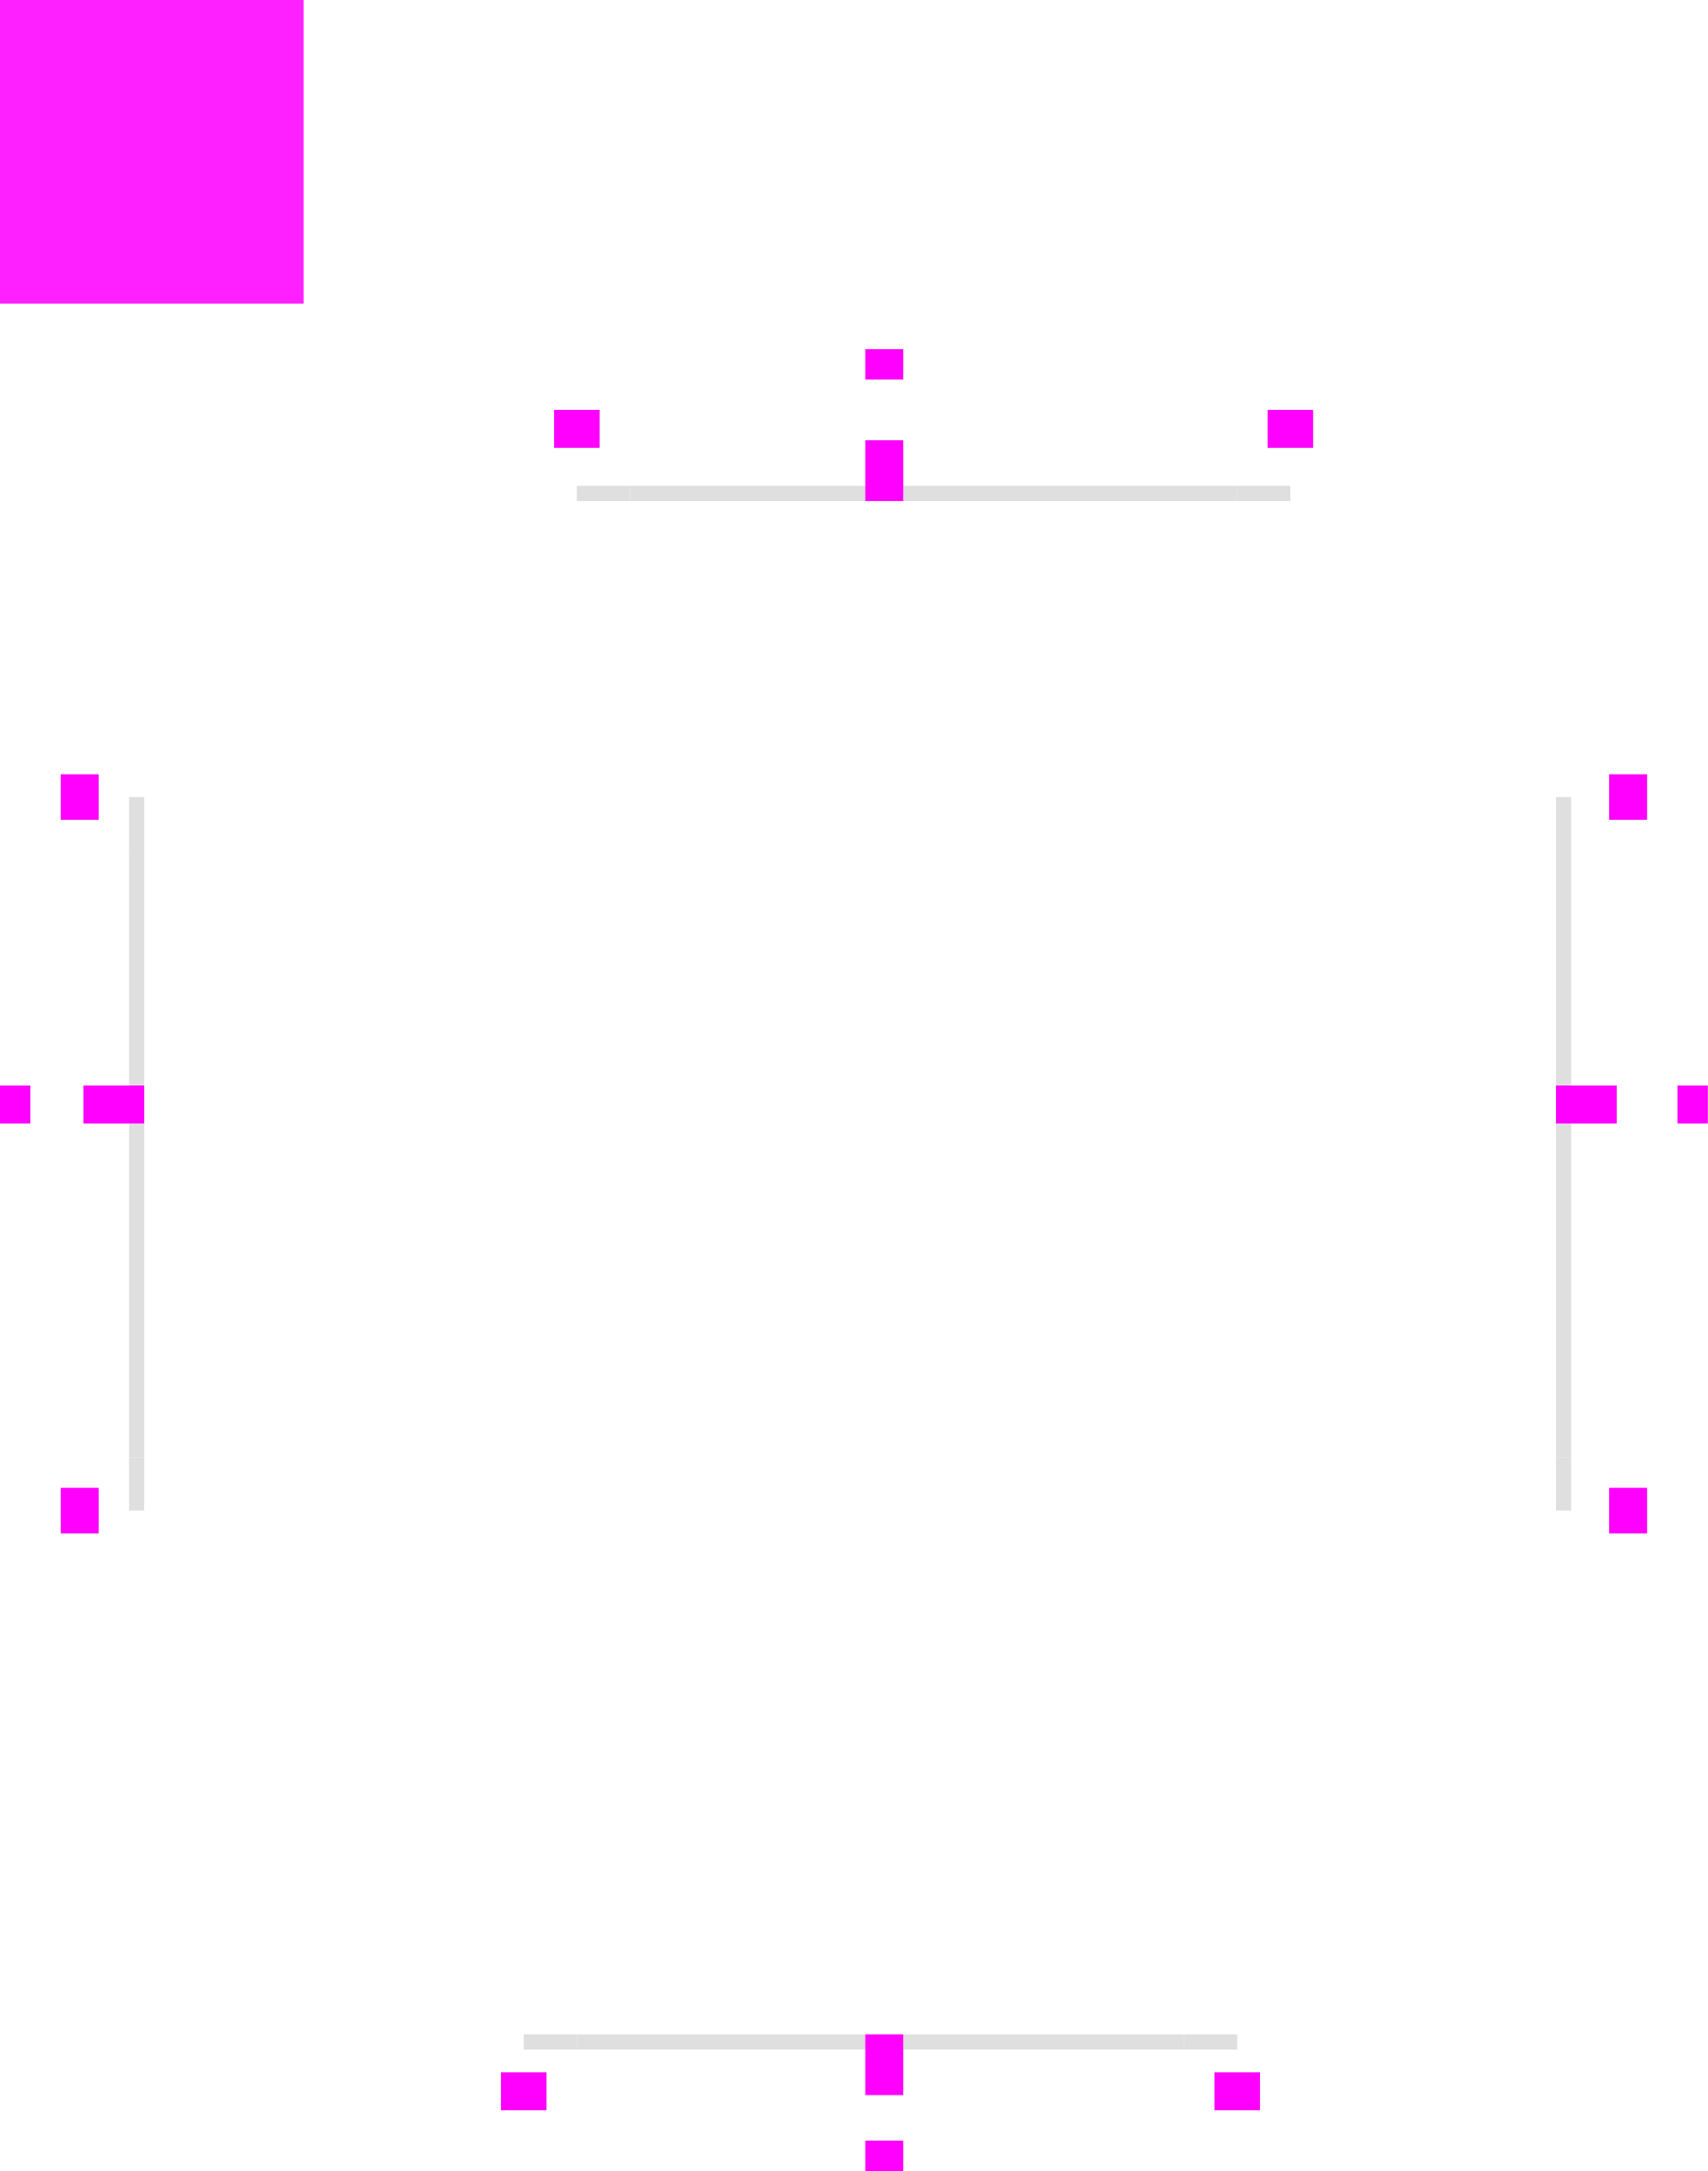
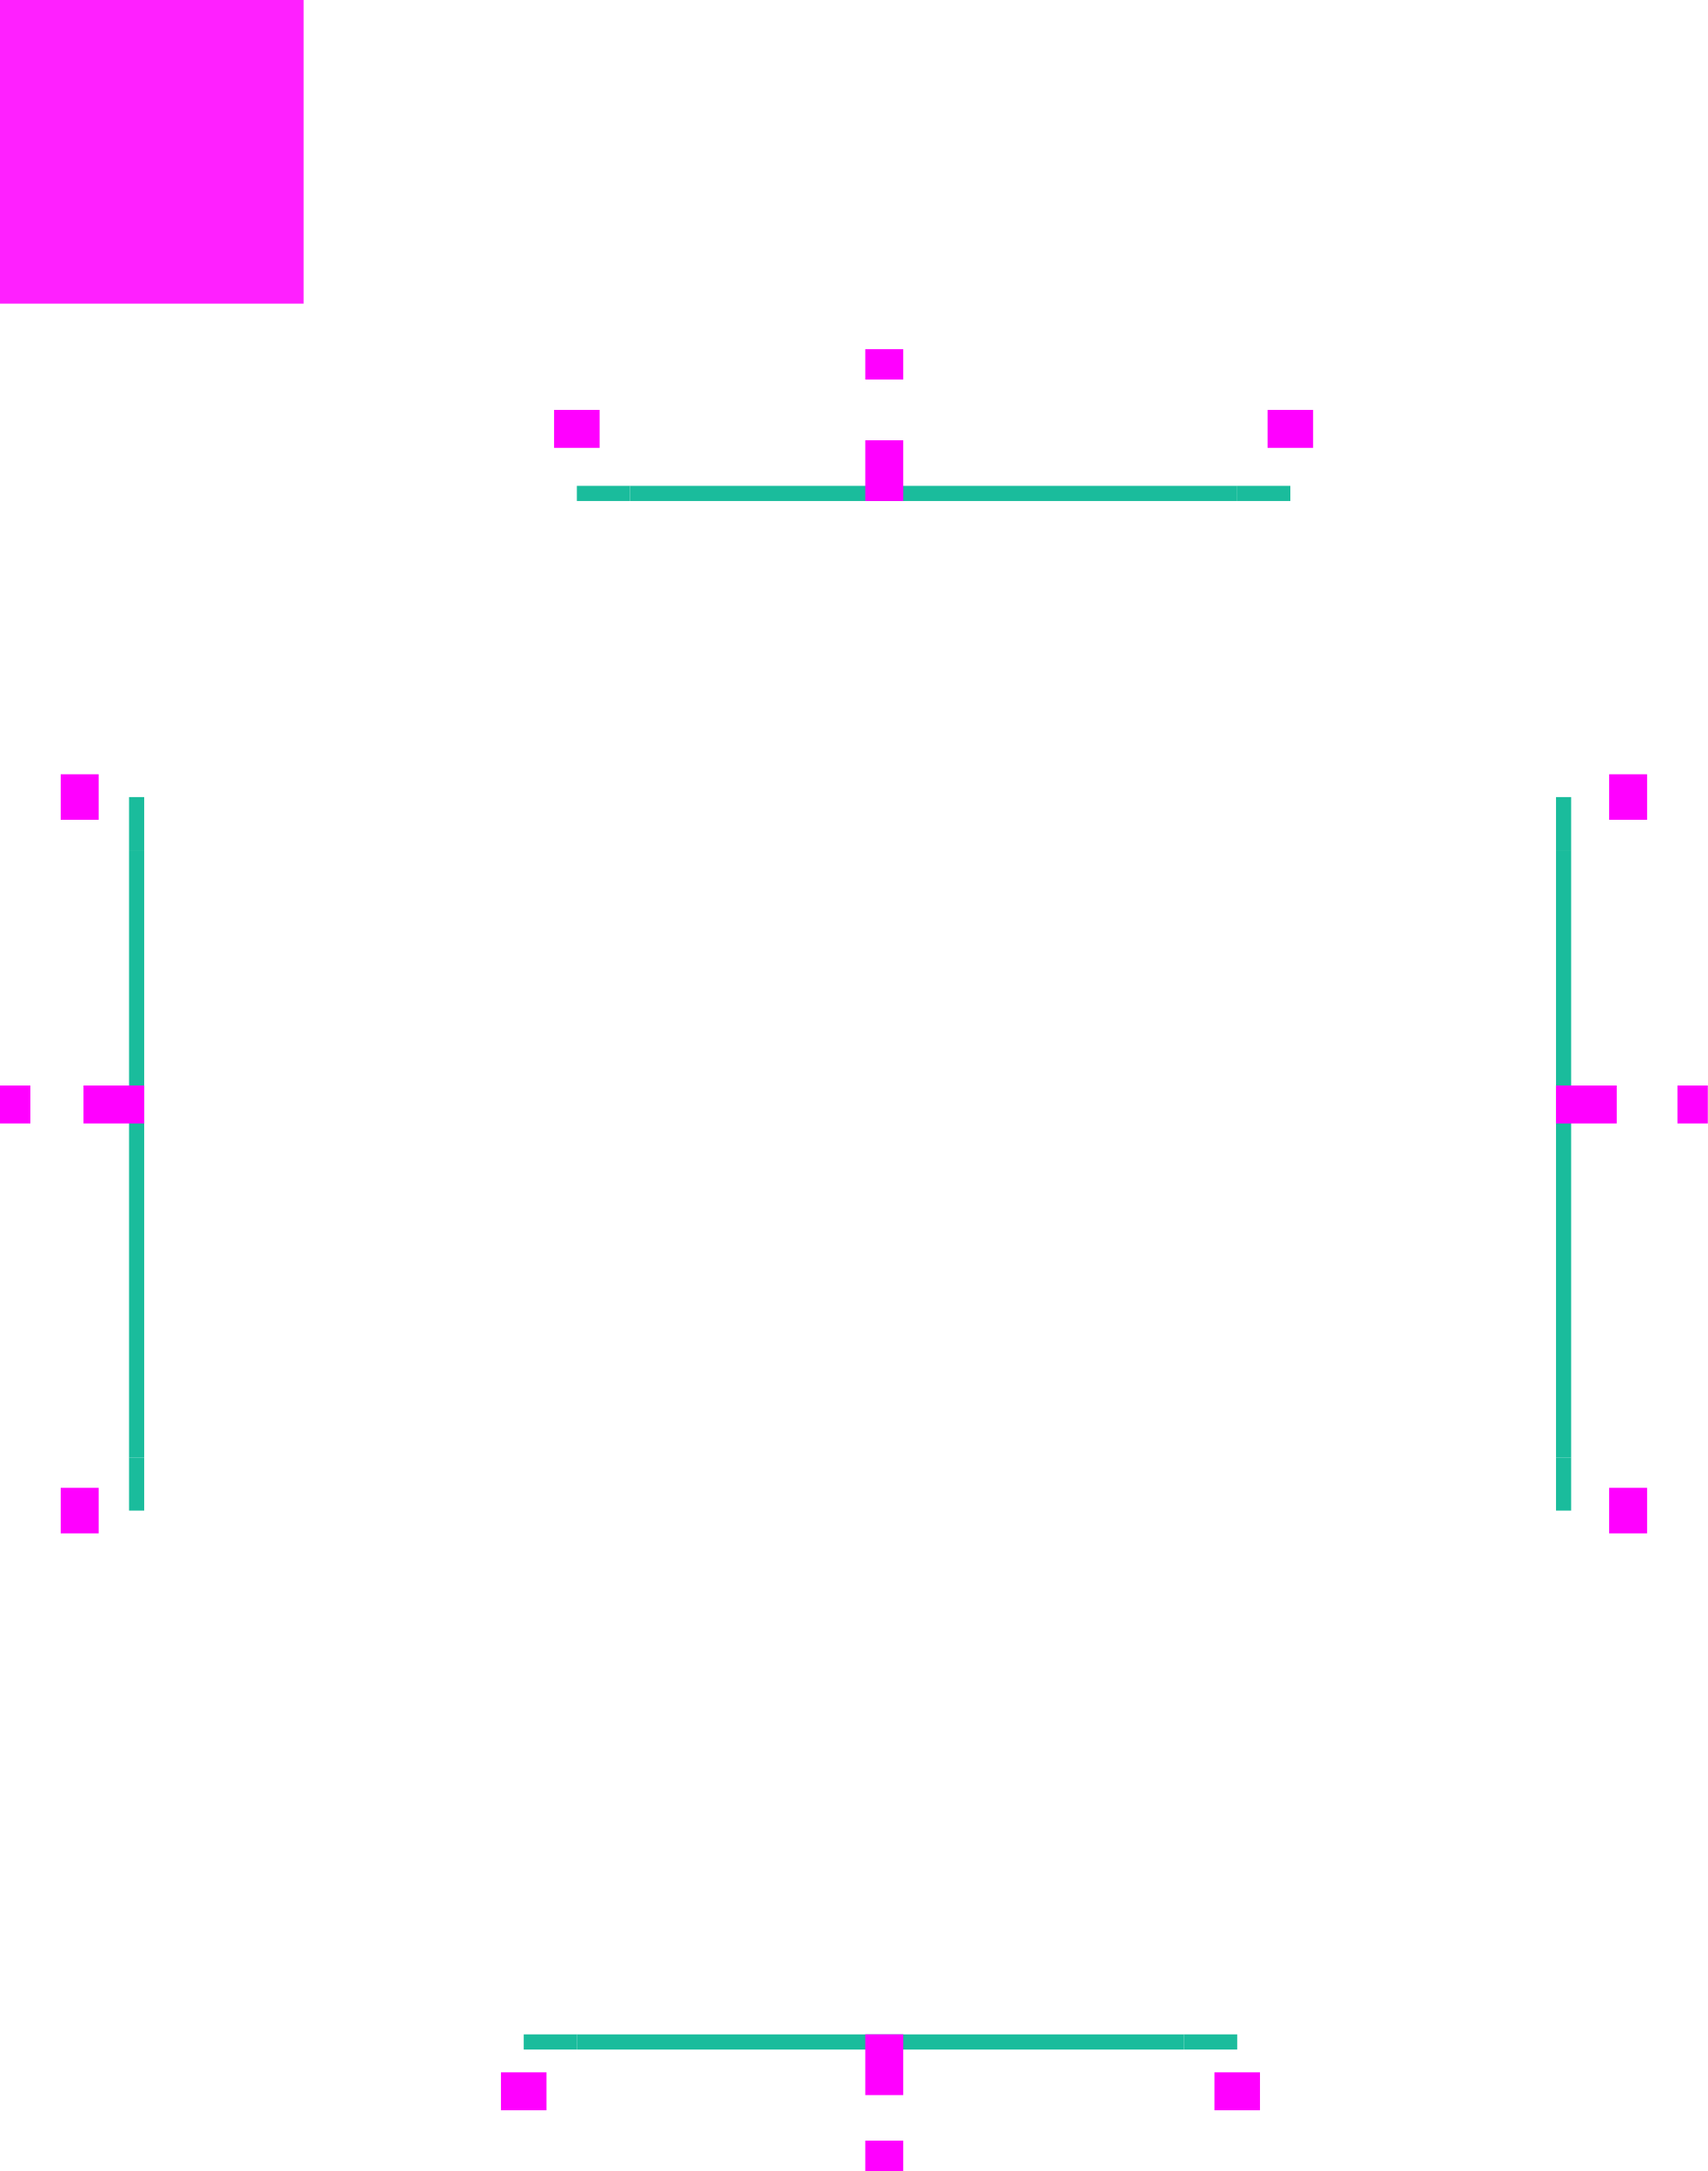
<svg xmlns="http://www.w3.org/2000/svg" width="225" height="286" version="1.1">
  <rect id="hint-tile-center" style="opacity:0.875;fill:#ff00ff;stroke-width:0.97" width="40" height="40" x="0" y="0" />
  <g id="south-active-tab-top" transform="matrix(1,0,0,0.666177,36.00001,28.60484)">
-     <path style="fill:#dfdfdf" d="m 40,359.362 h 80 v 3 H 40 Z" />
+     <path style="fill:#1abc9c" d="m 40,359.362 h 80 v 3 H 40 Z" />
  </g>
  <g id="south-active-tab-topleft" transform="matrix(1,0,0,0.666177,36.00001,28.60484)">
    <rect style="fill:none" width="10" height="3" x="30" y="359.36" />
-     <path style="fill:#dfdfdf" d="m 40,359.362 v 3 c -4.003,10e-6 -7,-1.1e-4 -7,-1.1e-4 0,0 0,-0.501 0,-1 1e-6,-0.602 0,-2 0,-2 0,0 3.408,1.2e-4 7,1.3e-4 z" />
+     <path style="fill:#1abc9c" d="m 40,359.362 v 3 c -4.003,10e-6 -7,-1.1e-4 -7,-1.1e-4 0,0 0,-0.501 0,-1 1e-6,-0.602 0,-2 0,-2 0,0 3.408,1.2e-4 7,1.3e-4 z" />
  </g>
  <g id="south-active-tab-topright" transform="matrix(1,0,0,0.666177,36.00001,28.60484)">
    <rect style="fill:none" width="10" height="3" x="120" y="359.36" />
-     <path style="fill:#dfdfdf" d="m 120,359.362 c 3.673,-1e-5 7,-1.3e-4 7,-1.3e-4 0,0 0,0.918 0,1.5 0,0.543 0,1.5 0,1.5 0,0 -3.173,1.2e-4 -7,1.1e-4 z" />
+     <path style="fill:#1abc9c" d="m 120,359.362 c 3.673,-1e-5 7,-1.3e-4 7,-1.3e-4 0,0 0,0.918 0,1.5 0,0.543 0,1.5 0,1.5 0,0 -3.173,1.2e-4 -7,1.1e-4 z" />
  </g>
  <rect id="south-active-tab-left" style="fill:none" width="10" height="12" x="66" y="270" />
  <rect id="south-active-tab-center" style="fill:none" width="80" height="12" x="76" y="270" />
  <rect id="south-active-tab-right" style="fill:none" width="10" height="12" x="156" y="270" />
  <rect id="south-active-tab-bottomright" style="fill:none" width="10" height="4" x="156" y="282" />
  <rect id="south-active-tab-bottom" style="fill:none" width="80" height="4" x="76" y="282" />
  <rect id="south-active-tab-bottomleft" style="fill:none" width="10" height="4" x="66" y="282" />
  <rect id="south-active-tab-hint-left-margin" style="fill:#ff00ff" width="6" height="5" x="66" y="273" />
  <rect id="south-active-tab-hint-right-margin" style="fill:#ff00ff" width="6" height="5" x="160" y="273" />
  <rect id="south-active-tab-hint-top-margin" style="fill:#ff00ff" width="5" height="8" x="114" y="268" />
  <rect id="south-active-tab-hint-bottom-margin" style="fill:#ff00ff" width="5" height="4" x="114" y="282" />
  <rect id="east-active-tab-bottom" style="fill:none" width="10" height="12" x="-201.7" y="209" transform="rotate(-90)" />
  <rect id="east-active-tab-center" style="fill:none" width="80" height="12" x="-191.7" y="209" transform="rotate(-90)" />
  <rect id="east-active-tab-top" style="fill:none" width="10" height="12" x="-111.7" y="209" transform="rotate(-90)" />
  <rect id="east-active-tab-topright" style="fill:none" width="10" height="4" x="-111.7" y="221" transform="rotate(-90)" />
  <rect id="east-active-tab-right" style="fill:none" width="80" height="4" x="-191.7" y="221" transform="rotate(-90)" />
  <rect id="east-active-tab-bottomright" style="fill:none" width="10" height="4" x="-201.7" y="221" transform="rotate(-90)" />
  <rect id="east-active-tab-hint-bottom-margin" style="fill:#ff00ff" width="6" height="5" x="-202" y="212" transform="rotate(-90)" />
  <rect id="east-active-tab-hint-top-margin" style="fill:#ff00ff" width="6" height="5" x="-108" y="212" transform="rotate(-90)" />
  <g id="east-active-tab-left" transform="matrix(0,1,-0.6657036,0,446.2256,72.0022)">
-     <path style="fill:#dfdfdf" d="m 40,359.362 h 80 v 3 H 40 Z" />
+     <path style="fill:#1abc9c" d="m 40,359.362 h 80 v 3 H 40 Z" />
  </g>
  <rect id="east-active-tab-hint-left-margin" style="fill:#ff00ff" width="5" height="8" x="-148" y="205" transform="rotate(-90)" />
  <rect id="east-active-tab-hint-right-margin" style="fill:#ff00ff" width="5" height="4" x="-148" y="221" transform="rotate(-90)" />
  <rect id="west-active-tab-top" style="fill:none" width="10" height="12" x="102" y="-16" transform="rotate(90)" />
  <rect id="west-active-tab-center" style="fill:none" width="80" height="12" x="112" y="-16" transform="rotate(90)" />
  <rect id="west-active-tab-bottom" style="fill:none" width="10" height="12" x="192" y="-16" transform="rotate(90)" />
  <rect id="west-active-tab-bottomleft" style="fill:none" width="10" height="4" x="192" y="-4" transform="rotate(90)" />
  <rect id="west-active-tab-left" style="fill:none" width="80" height="4" x="112" y="-4" transform="rotate(90)" />
  <rect id="west-active-tab-topleft" style="fill:none" width="10" height="4" x="102" y="-4" transform="rotate(90)" />
  <rect id="west-active-tab-hint-top-margin" style="fill:#ff00ff" width="6" height="5" x="102" y="-13" transform="rotate(90)" />
  <rect id="west-active-tab-hint-bottom-margin" style="fill:#ff00ff" width="6" height="5" x="196" y="-13" transform="rotate(90)" />
  <g id="west-active-tab-right" transform="matrix(0,1,-0.6661771,0,258.3974,72.0022)">
-     <path style="fill:#dfdfdf" d="m 40,359.362 h 80 v 3 H 40 Z" />
+     <path style="fill:#1abc9c" d="m 40,359.362 h 80 v 3 H 40 Z" />
  </g>
  <g id="west-active-tab-topright" transform="matrix(0,1,-0.6661771,0,258.3974,72.0022)">
    <rect style="fill:none" width="10" height="3" x="30" y="359.36" />
-     <path style="fill:#dfdfdf" d="m 40,359.362 v 3 c -3.767,0 -7,0 -7,0 0,0 1.1e-4,-0.942 1.1e-4,-1.5 4e-6,-0.453 -1.1e-4,-1.5 -1.1e-4,-1.5 0,0 2.811,10e-6 7,2e-5 z" />
+     <path style="fill:#1abc9c" d="m 40,359.362 v 3 c -3.767,0 -7,0 -7,0 0,0 1.1e-4,-0.942 1.1e-4,-1.5 4e-6,-0.453 -1.1e-4,-1.5 -1.1e-4,-1.5 0,0 2.811,10e-6 7,2e-5 z" />
  </g>
  <g id="west-active-tab-bottomright" transform="matrix(0,1,-0.6661771,0,258.3974,72.0022)">
    <rect style="fill:none" width="10" height="3" x="120" y="359.36" />
-     <path style="fill:#dfdfdf" d="m 120,359.362 c 4.707,-2e-5 7,-2e-5 7,-2e-5 0,0 1.1e-4,1.177 1.1e-4,1.5 0,0.557 -1.1e-4,1.5 -1.1e-4,1.5 0,0 -3.229,0 -7,0 z" />
+     <path style="fill:#1abc9c" d="m 120,359.362 c 4.707,-2e-5 7,-2e-5 7,-2e-5 0,0 1.1e-4,1.177 1.1e-4,1.5 0,0.557 -1.1e-4,1.5 -1.1e-4,1.5 0,0 -3.229,0 -7,0 z" />
  </g>
  <rect id="west-active-tab-hint-right-margin" style="fill:#ff00ff" width="5" height="8" x="143" y="-19" transform="rotate(90)" />
  <rect id="west-active-tab-hint-left-margin" style="fill:#ff00ff" width="5" height="4" x="143" y="-4" transform="rotate(90)" />
  <rect id="north-active-tab-right" style="fill:none" width="10" height="12" x="-173" y="-62" transform="scale(-1)" />
  <rect id="north-active-tab-center" style="fill:none" width="80" height="12" x="-163" y="-62" transform="scale(-1)" />
  <rect id="north-active-tab-left" style="fill:none" width="10" height="12" x="-83" y="-62" transform="scale(-1)" />
  <rect id="north-active-tab-topleft" style="fill:none" width="10" height="4" x="-83" y="-50" transform="scale(-1)" />
  <rect id="north-active-tab-top" style="fill:none" width="80" height="4" x="-163" y="-50" transform="scale(-1)" />
  <rect id="north-active-tab-topright" style="fill:none" width="10" height="4" x="-173" y="-50" transform="scale(-1)" />
  <rect id="north-focus-hint-right-margin" style="fill:#ff00ff" width="6" height="5" x="-173" y="-59" transform="scale(-1)" />
  <rect id="north-focus-hint-left-margin" style="fill:#ff00ff" width="6" height="5" x="-79" y="-59" transform="scale(-1)" />
  <g id="north-active-tab-bottom" transform="matrix(1,0,0,0.6661749,43,-175.3944)">
-     <path style="fill:#dfdfdf" d="m 40,359.362 h 80 v 3 H 40 Z" />
+     <path style="fill:#1abc9c" d="m 40,359.362 h 80 v 3 H 40 Z" />
  </g>
  <rect id="north-focus-hint-bottom-margin" style="fill:#ff00ff" width="5" height="8" x="-119" y="-66" transform="scale(-1)" />
  <rect id="north-focus-hint-top-margin" style="fill:#ff00ff" width="5" height="4" x="-119" y="-50" transform="scale(-1)" />
  <g id="north-active-tab-bottomleft" transform="matrix(1,0,0,0.6661749,43,-175.3944)">
    <rect style="fill:none" width="10" height="3" x="30" y="359.36" />
-     <path style="fill:#dfdfdf" d="m 40,359.362 v 3 c -3.41,0 -7,-1.2e-4 -7,-1.2e-4 0,0 -6e-6,-0.852 -1.1e-5,-1.5 4e-6,-0.611 1.1e-5,-1.5 1.1e-5,-1.5 0,0 7,0 7,1.4e-4 z" />
+     <path style="fill:#1abc9c" d="m 40,359.362 v 3 c -3.41,0 -7,-1.2e-4 -7,-1.2e-4 0,0 -6e-6,-0.852 -1.1e-5,-1.5 4e-6,-0.611 1.1e-5,-1.5 1.1e-5,-1.5 0,0 7,0 7,1.4e-4 z" />
  </g>
  <g id="north-active-tab-bottomright" transform="matrix(1,0,0,0.6661749,-200,-87.4593)">
    <rect style="fill:none" width="10" height="3" x="363" y="227.36" />
    <rect style="fill:none" width="10" height="3" x="363" y="227.36" />
-     <path style="fill:#dfdfdf" d="m 363,227.362 c 4.055,-2e-5 7,-1.5e-4 7,-1.5e-4 0,0 0,1.014 0,1.5 0,0.612 0,1.5 0,1.5 0,0 -3.447,1.2e-4 -7,1.3e-4 z" />
+     <path style="fill:#1abc9c" d="m 363,227.362 c 4.055,-2e-5 7,-1.5e-4 7,-1.5e-4 0,0 0,1.014 0,1.5 0,0.612 0,1.5 0,1.5 0,0 -3.447,1.2e-4 -7,1.3e-4 z" />
  </g>
  <g id="east-active-tab-topleft" transform="matrix(0,1,-0.6657036,0,446.2256,72.0022)">
    <rect style="fill:none" width="10" height="3" x="30" y="359.36" />
-     <path style="fill:#dfdfdf" d="m 40,359.362 v 3 c -4.191,0.003 -7,2.3e-4 -7,2.3e-4 0,0 0.005,-1.115 1.08e-4,-1.585 0.007,-0.638 -1.08e-4,-1.415 -1.08e-4,-1.415 0,0 3.798,-0.007 7,-2.1e-4 z" />
+     <path style="fill:#1abc9c" d="m 40,359.362 v 3 c -4.191,0.003 -7,2.3e-4 -7,2.3e-4 0,0 0.005,-1.115 1.08e-4,-1.585 0.007,-0.638 -1.08e-4,-1.415 -1.08e-4,-1.415 0,0 3.798,-0.007 7,-2.1e-4 z" />
  </g>
  <g id="east-active-tab-bottomleft" transform="matrix(0,1,-0.6657036,0,446.2256,72.0022)">
    <rect style="fill:none" width="10" height="3" x="120" y="359.36" />
-     <path style="fill:#dfdfdf" d="m 120,359.362 c 3.69,0.002 7,2.1e-4 7,2.1e-4 0,0 1.1e-4,0.871 1.1e-4,1.415 -10e-4,0.514 -1.1e-4,1.585 -1.1e-4,1.585 0,0 -2.972,-0.01 -7,-2.3e-4 z" />
+     <path style="fill:#1abc9c" d="m 120,359.362 c 3.69,0.002 7,2.1e-4 7,2.1e-4 0,0 1.1e-4,0.871 1.1e-4,1.415 -10e-4,0.514 -1.1e-4,1.585 -1.1e-4,1.585 0,0 -2.972,-0.01 -7,-2.3e-4 z" />
  </g>
</svg>
